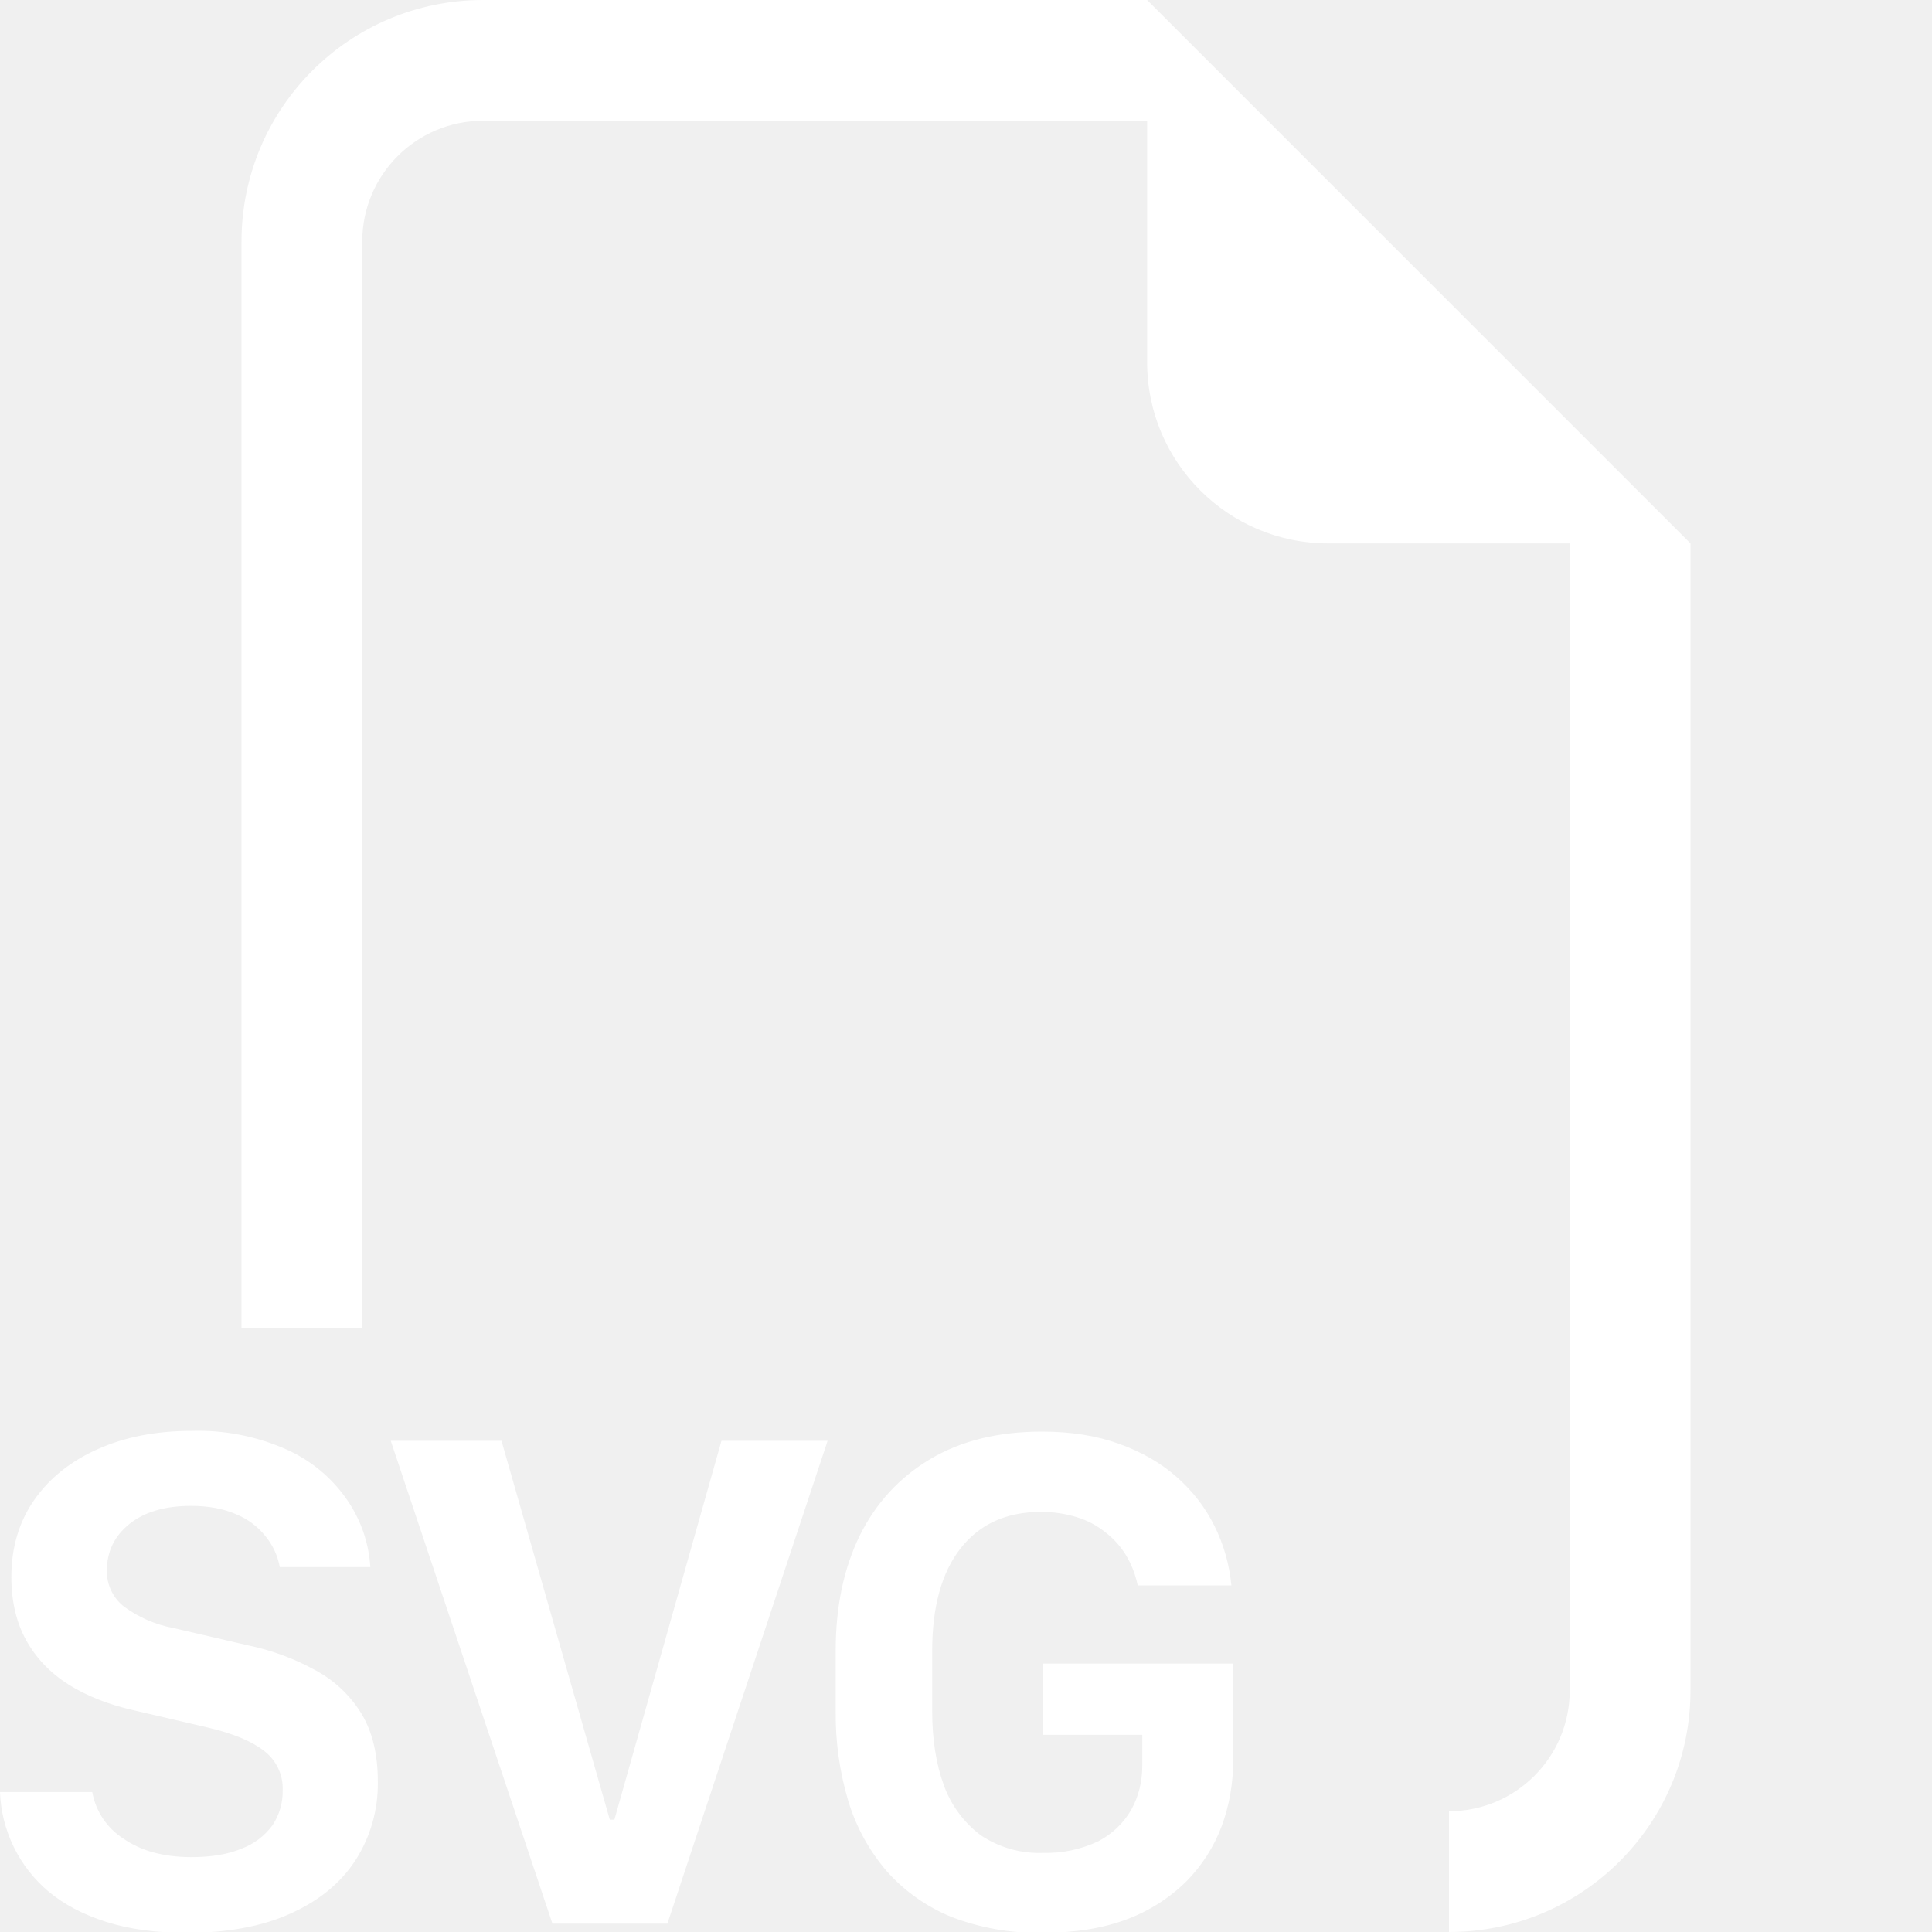
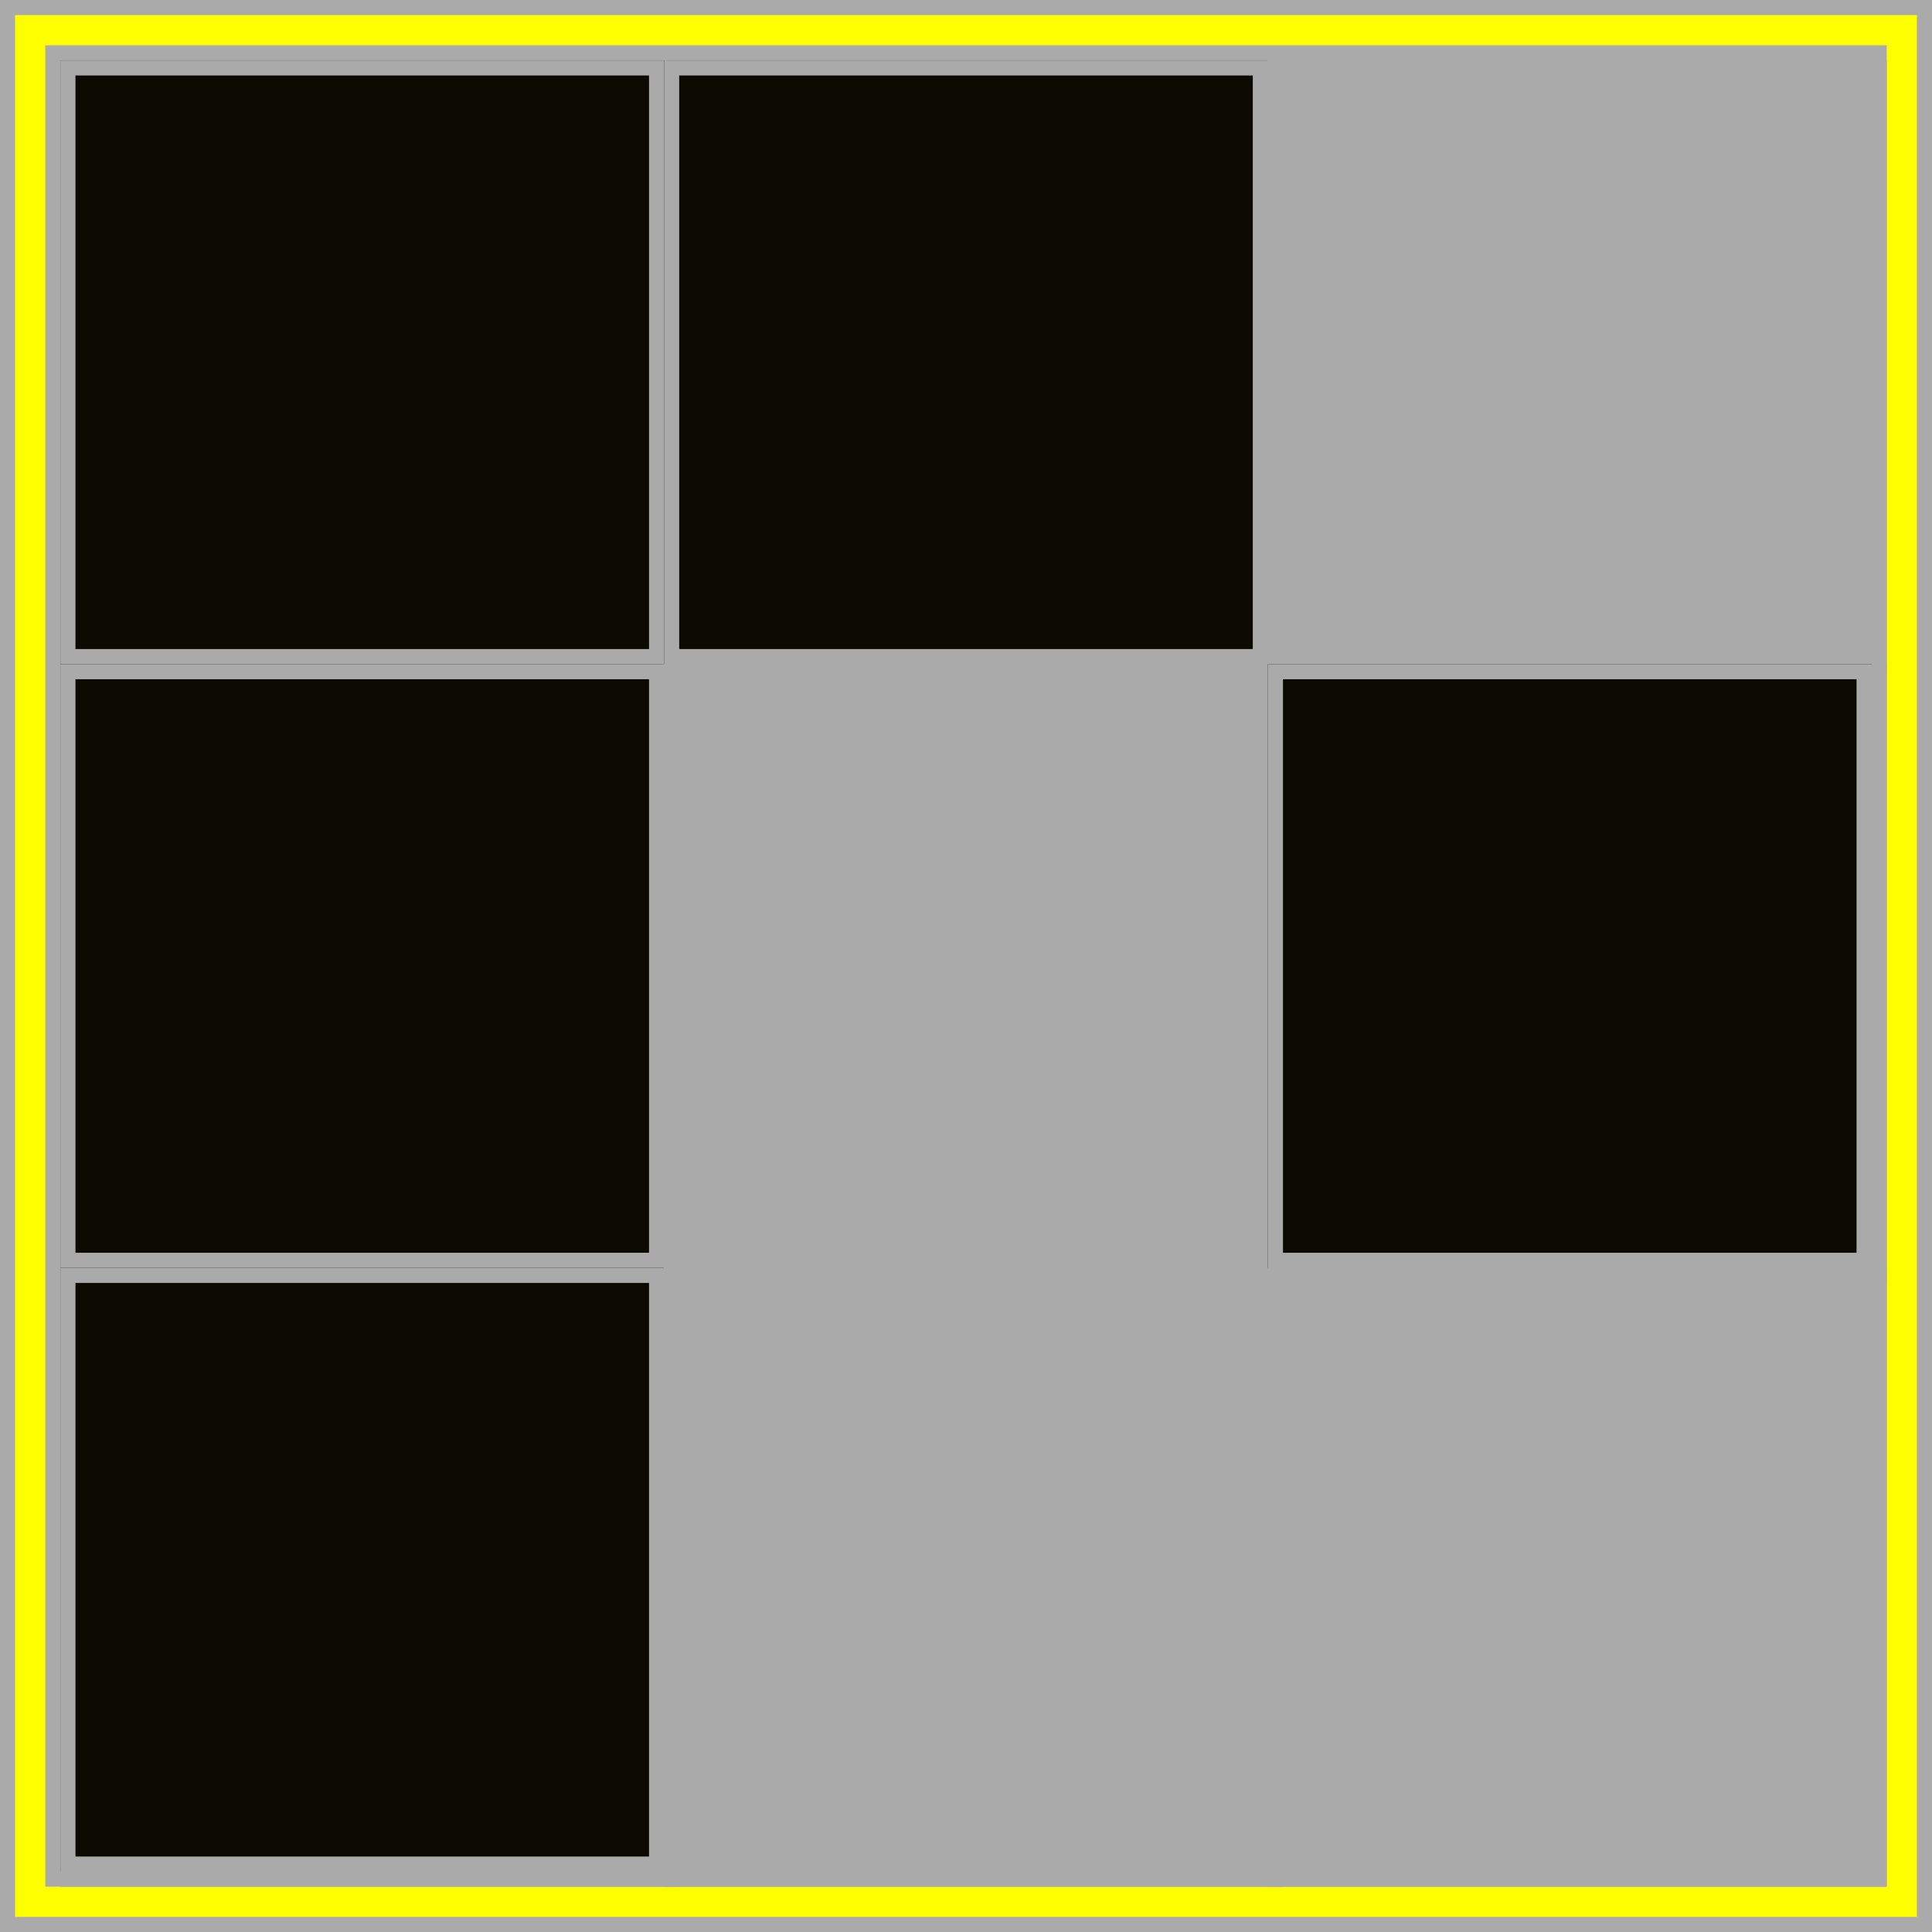
- <svg xmlns="http://www.w3.org/2000/svg" role="img" fill="white" viewBox="0 0 16 16">
-   <path fill-rule="evenodd" d="M14 4.5V14a2 2 0 0 1-2 2v-1a1 1 0 0 0 1-1V4.5h-2A1.5 1.5 0 0 1 9.5 3V1H4a1 1 0 0 0-1 1v9H2V2a2 2 0 0 1 2-2h5.5zM0 14.841a1.13 1.13 0 0 0 .401.823q.194.162.478.252.285.091.665.091.507 0 .858-.158.355-.158.54-.44a1.17 1.17 0 0 0 .187-.656q0-.336-.135-.56a1 1 0 0 0-.375-.357 2 2 0 0 0-.565-.21l-.621-.144a1 1 0 0 1-.405-.176.37.37 0 0 1-.143-.299q0-.234.184-.384.187-.152.513-.152.214 0 .37.068a.6.6 0 0 1 .245.181.56.56 0 0 1 .12.258h.75a1.1 1.1 0 0 0-.199-.566 1.2 1.2 0 0 0-.5-.41 1.8 1.8 0 0 0-.78-.152q-.44 0-.776.15-.337.149-.528.421-.19.273-.19.639 0 .302.123.524t.351.367q.229.143.54.213l.618.144q.31.073.462.193a.39.39 0 0 1 .153.326.5.5 0 0 1-.085.29.56.56 0 0 1-.256.193q-.167.07-.413.07-.176 0-.32-.04a.8.8 0 0 1-.248-.115.58.58 0 0 1-.255-.384zm4.575 1.09h.952l1.327-3.999h-.879l-.887 3.138H5.05l-.897-3.138h-.917zm5.483-3.293q.114.228.14.492h-.776a.8.8 0 0 0-.096-.249.7.7 0 0 0-.17-.19.7.7 0 0 0-.237-.126 1 1 0 0 0-.3-.044q-.427 0-.664.302-.235.3-.235.85v.497q0 .352.097.616a.9.9 0 0 0 .305.413.87.87 0 0 0 .518.146 1 1 0 0 0 .457-.097.67.67 0 0 0 .273-.263q.09-.164.09-.364v-.254h-.823v-.59h1.576v.798q0 .29-.096.55a1.3 1.3 0 0 1-.293.457 1.4 1.4 0 0 1-.495.314q-.296.111-.698.111a2 2 0 0 1-.752-.132 1.45 1.45 0 0 1-.534-.377 1.6 1.6 0 0 1-.319-.58 2.5 2.5 0 0 1-.105-.745v-.507q0-.54.199-.949.202-.406.583-.633.383-.228.926-.228.357 0 .635.1.282.1.48.275.2.176.314.407" />
+ <svg xmlns="http://www.w3.org/2000/svg" role="img" stroke-width="0.25" fill="#0a0a00" stroke="rgb(170,170,170)" viewBox="0 0 16 16">
+   <rect fill="rgb(255, 255, 0)" x="0" y="0" width="16" height="16" />
+   <rect fill="rgb(170,170,170)" x="0.5" y="0.5" width="15" height="15" />
+   <use transform="translate(0.5, 0.5)" href="#populated" />
+   <use transform="translate(0.5, 5.5)" href="#populated" />
+   <use transform="translate(0.5, 10.5)" href="#populated" />
+   <use transform="translate(5.5, 0.5)" href="#populated" />
+   <use transform="translate(5.5, 5.5)" href="#vacant" />
+   <use transform="translate(5.5, 10.5)" href="#vacant" />
+   <use transform="translate(10.5, 0.5)" href="#vacant" />
+   <use transform="translate(10.5, 5.5)" href="#populated" />
+   <use transform="translate(10.5, 10.5)" href="#vacant" />
+   <symbol id="vacant" fill="rgb(170,170,170)">
+     <rect x="0" y="0" width="5" height="5" />
+   </symbol>
+   <symbol id="populated" fill="rgb(10,10,0)">
+     <rect x="0" y="0" width="5" height="5" />
+   </symbol>
</svg>
